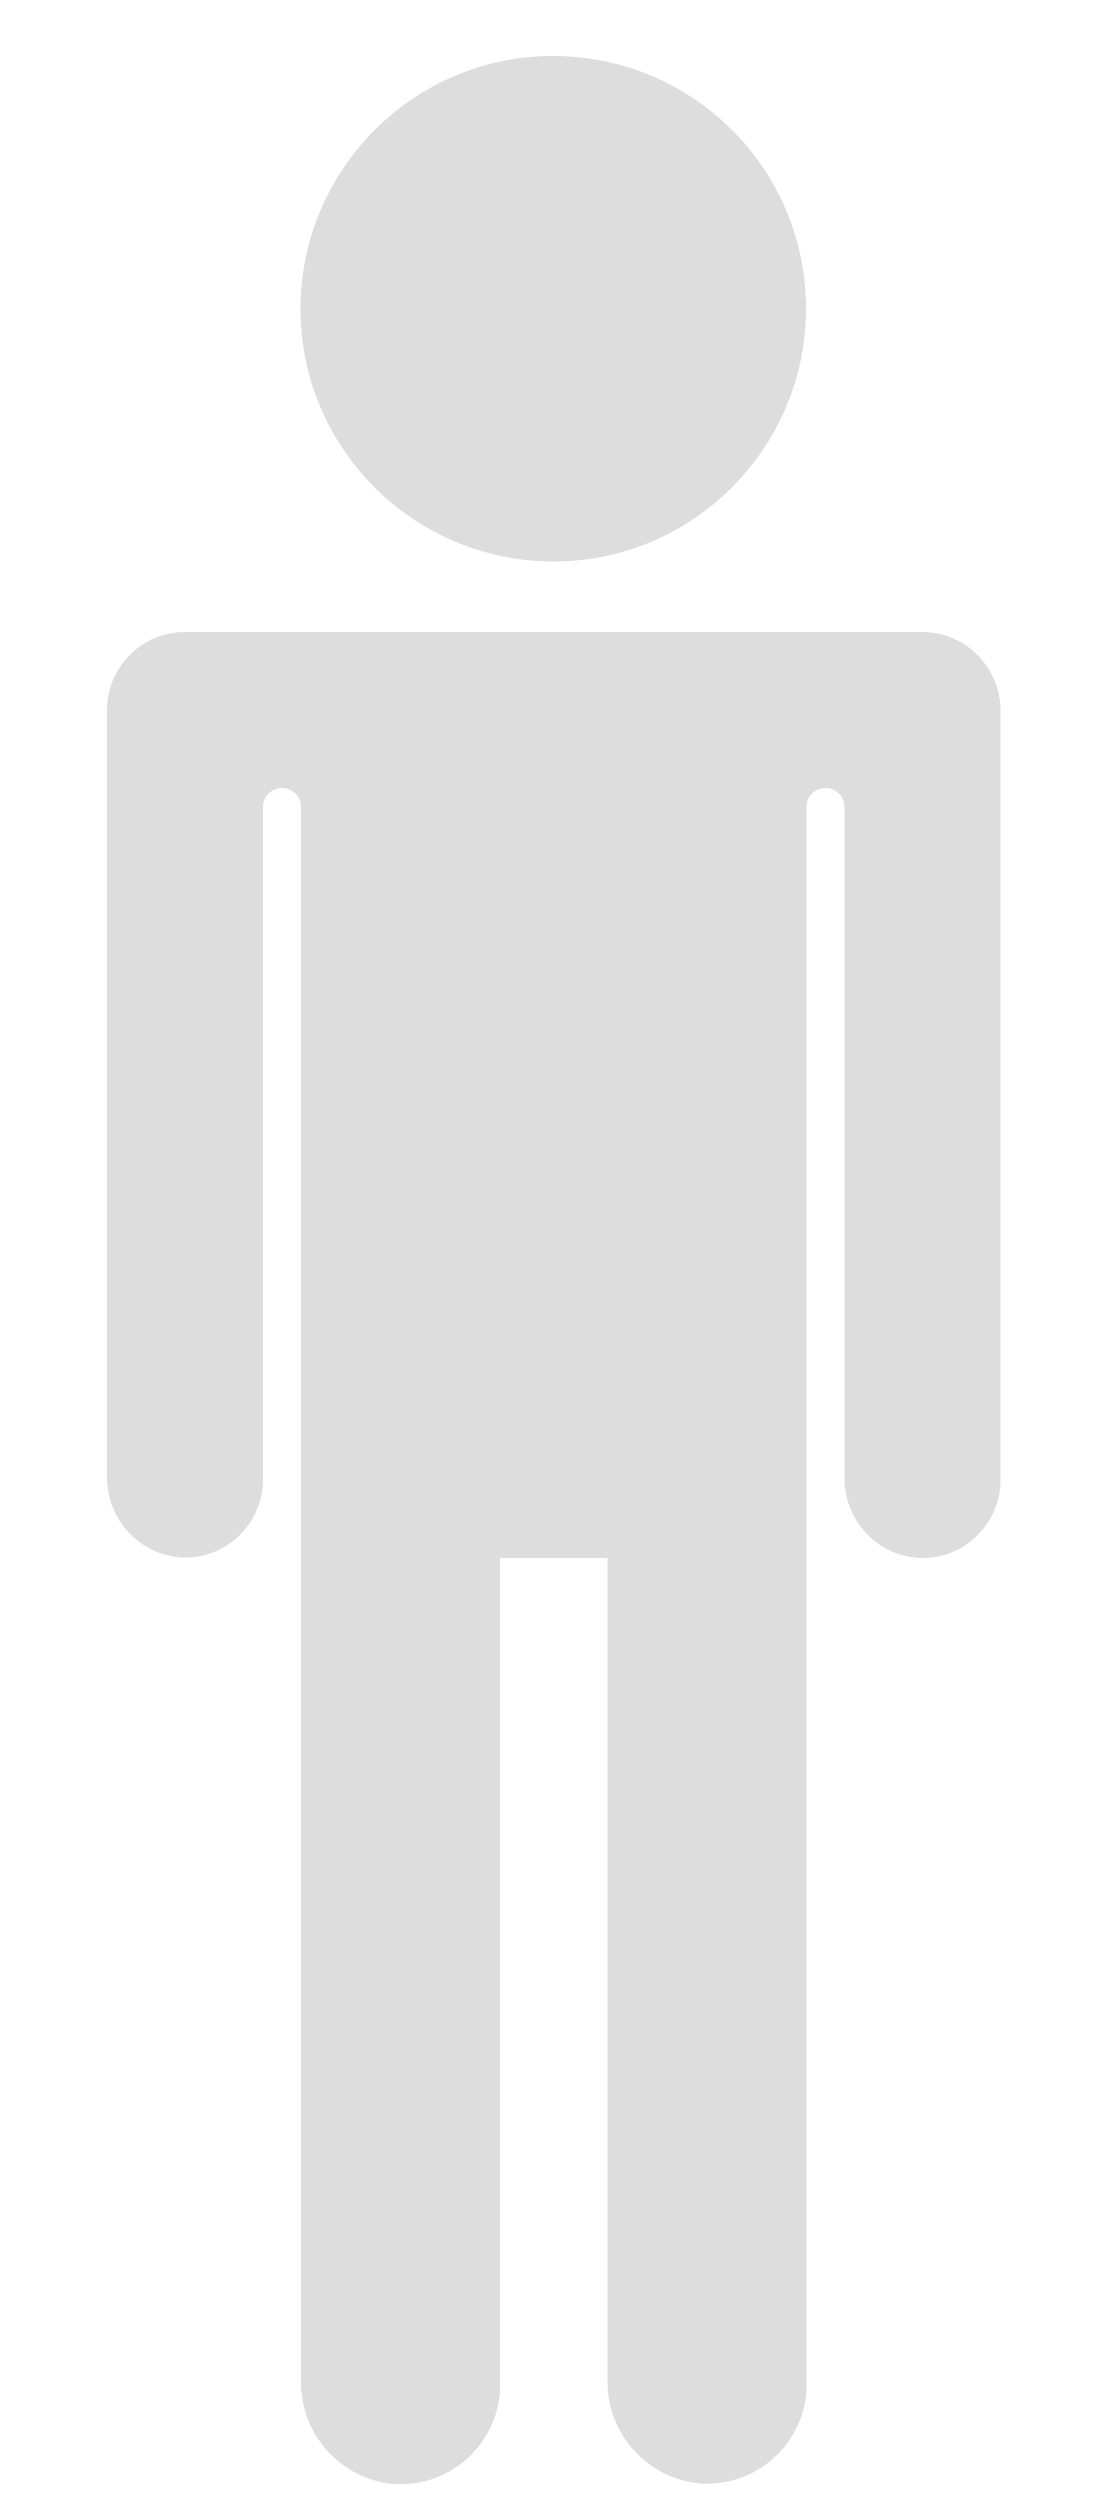
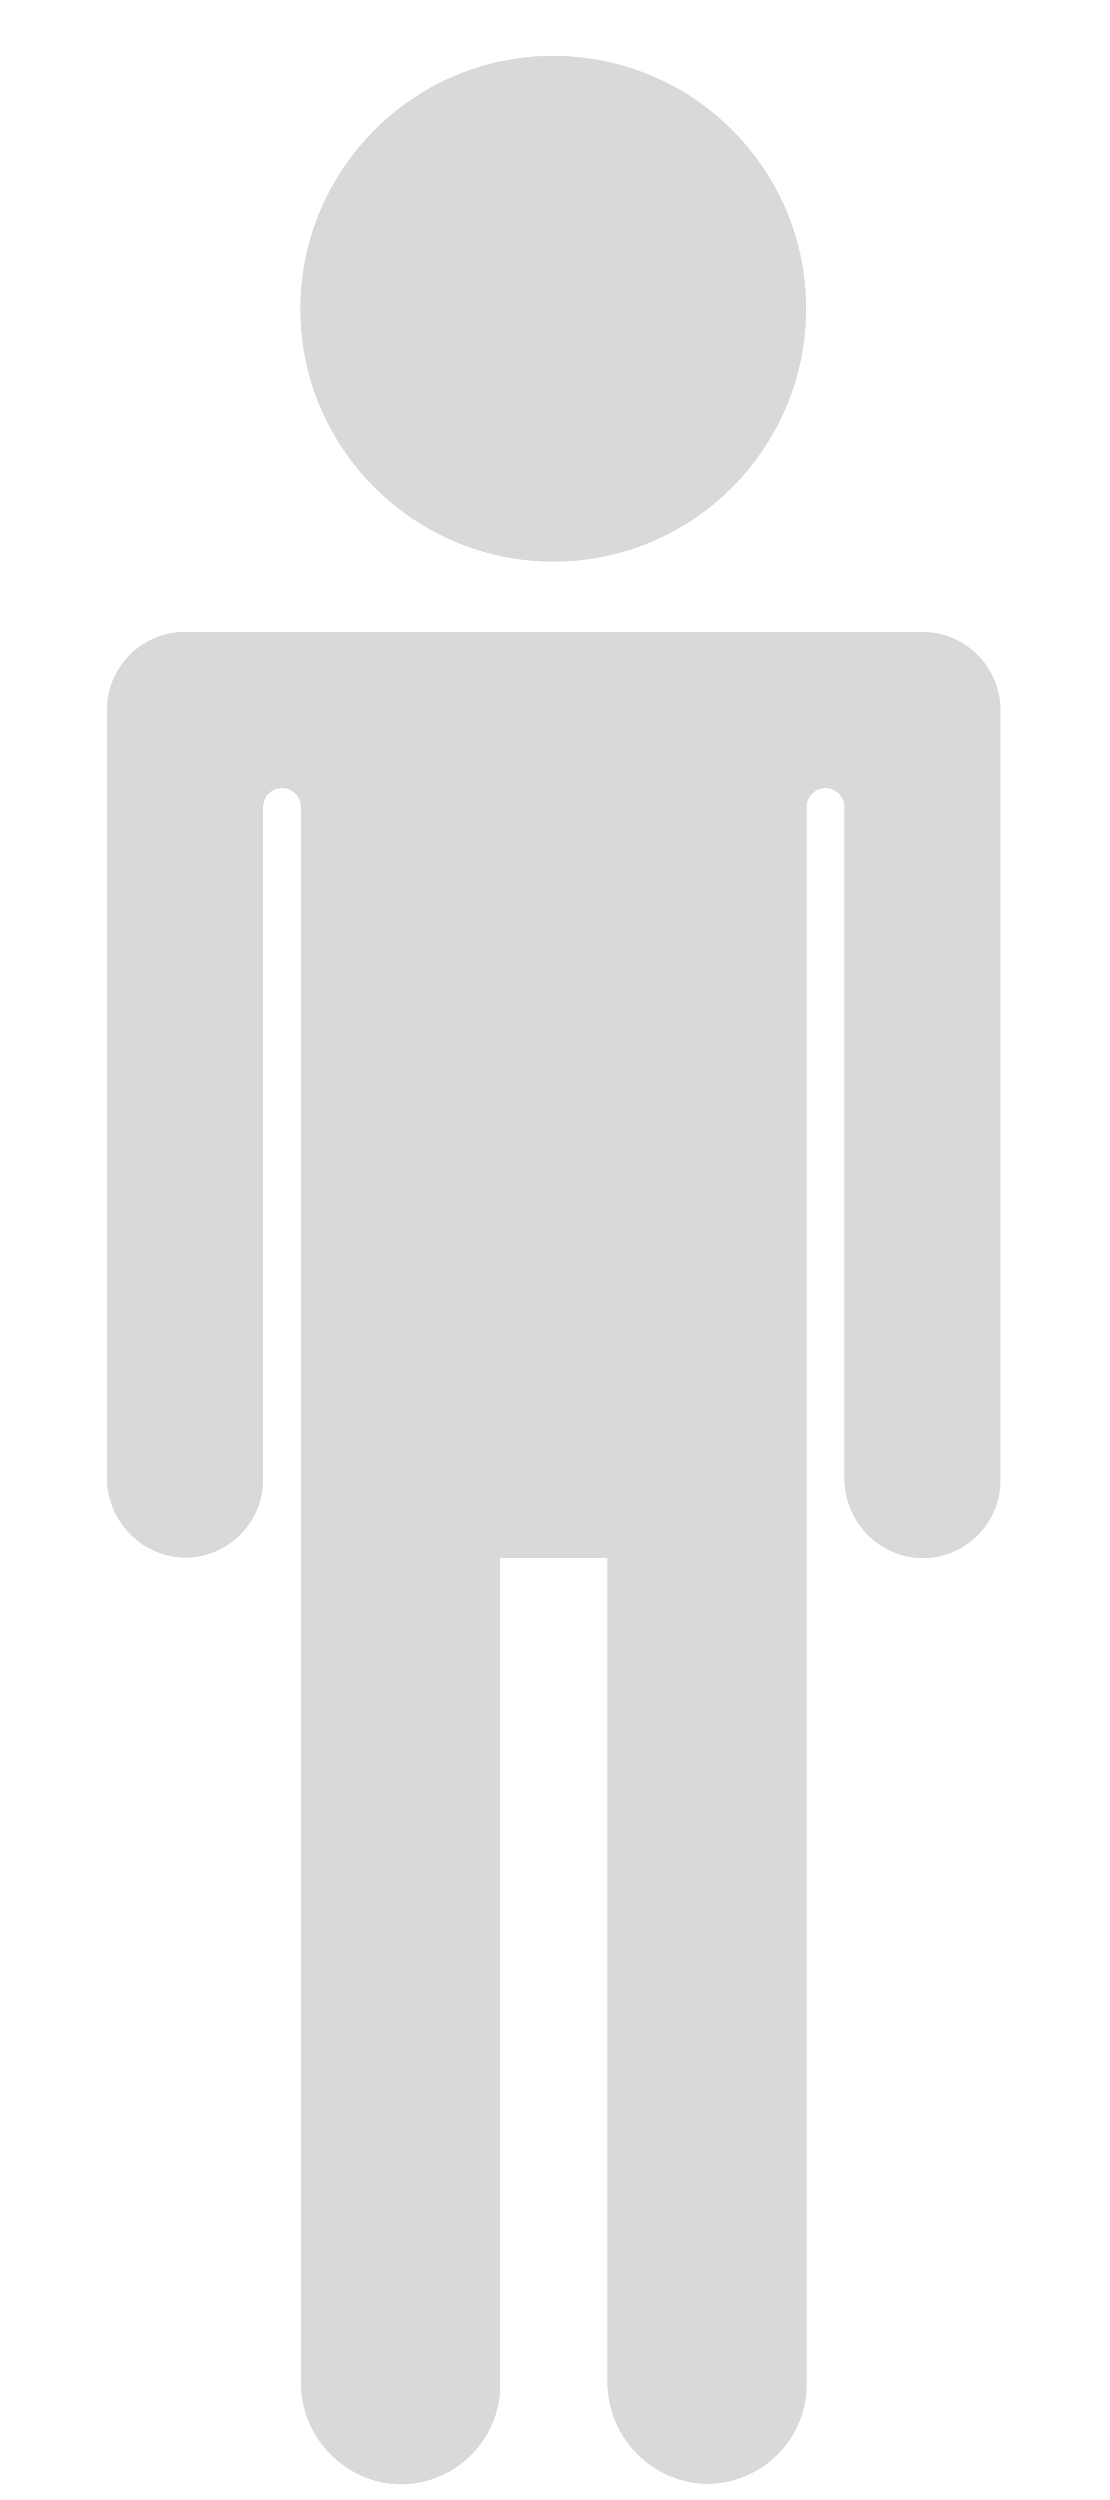
- <svg xmlns="http://www.w3.org/2000/svg" version="1.1" id="Layer_1" x="0px" y="0px" viewBox="0 0 221.2 500" enable-background="new 0 0 221.2 500" xml:space="preserve">
-   <g id="Group_2478" transform="translate(0 0)">
-     <g id="Group_2477">
-       <path id="Path_2278" fill="#DDDDDD" d="M161.2,61.7c0,27.9-22.6,50.6-50.5,50.6c-27.9,0-50.6-22.6-50.6-50.5    c0-27.9,22.6-50.6,50.5-50.6l0,0C138.6,11.2,161.2,33.8,161.2,61.7z" />
-       <path id="Path_2279" fill="#DDDDDD" d="M184.4,126.4H37c-8.6,0-15.6,7-15.6,15.6v153.3c-0.1,8.6,6.6,15.8,15.1,16.2    c8.6,0.3,15.8-6.5,16.1-15.1c0-0.2,0-0.3,0-0.5V161.4c0-2.1,1.7-3.8,3.8-3.8c0,0,0,0,0,0l0,0c2.1,0,3.8,1.7,3.8,3.8c0,0,0,0,0,0    v314.9c-0.1,10.6,8,19.6,18.6,20.5c11,0.7,20.4-7.6,21.2-18.5c0-0.4,0-0.9,0-1.3V311.6h21.5v164.6c-0.1,10.6,8,19.6,18.6,20.5    c11,0.7,20.4-7.6,21.2-18.5c0-0.4,0-0.9,0-1.3V161.4c0-2.1,1.7-3.8,3.8-3.8c0,0,0,0,0,0l0,0c2.1,0,3.8,1.7,3.8,3.8c0,0,0,0,0,0    v134c-0.1,8.6,6.5,15.8,15.1,16.2c8.6,0.3,15.8-6.5,16.1-15.1c0-0.2,0-0.3,0-0.5V142C200,133.3,193,126.4,184.4,126.4z" />
-     </g>
+ <svg xmlns="http://www.w3.org/2000/svg" width="222" height="500" viewBox="0 0 222 500" fill="none">
+   <path d="M161.2 61.7C161.2 89.6 138.6 112.3 110.7 112.3C82.8 112.3 60.1 89.7 60.1 61.8C60.1 33.9 82.7 11.2 110.6 11.2C138.6 11.2 161.2 33.8 161.2 61.7Z" fill="#DDDDDD" />
+   <path d="M184.4 126.4H36.999C28.399 126.4 21.399 133.4 21.399 142V295.3C21.299 303.9 28 311.1 36.499 311.5C45.099 311.8 52.3 305 52.599 296.4C52.599 296.2 52.599 296.1 52.599 295.9V161.4C52.599 159.3 54.3 157.6 56.4 157.6C58.499 157.6 60.2 159.3 60.2 161.4V476.3C60.099 486.9 68.2 495.9 78.799 496.8C89.799 497.5 99.2 489.2 99.999 478.3C99.999 477.9 99.999 477.4 99.999 477V311.6H121.5V476.2C121.4 486.8 129.5 495.8 140.1 496.7C151.1 497.4 160.5 489.1 161.3 478.2C161.3 477.8 161.3 477.3 161.3 476.9V161.4C161.3 159.3 163 157.6 165.1 157.6C167.2 157.6 168.9 159.3 168.9 161.4V295.4C168.8 304 175.4 311.2 184 311.6C192.6 311.9 199.8 305.1 200.1 296.5C200.1 296.3 200.1 296.2 200.1 296V142C200 133.3 193 126.4 184.4 126.4Z" fill="#DDDDDD" />
+   <mask id="mask0_48_50" style="mask-type:alpha" maskUnits="userSpaceOnUse" x="21" y="11" width="180" height="486">
+     <path d="M161.2 61.7C161.2 89.6 138.6 112.3 110.7 112.3C82.8 112.3 60.1 89.7 60.1 61.8C60.1 33.9 82.7 11.2 110.6 11.2C138.6 11.2 161.2 33.8 161.2 61.7Z" fill="#DDDDDD" />
+     <path d="M184.4 126.4H36.999C28.399 126.4 21.399 133.4 21.399 142V295.3C21.299 303.9 28 311.1 36.499 311.5C45.099 311.8 52.3 305 52.599 296.4C52.599 296.2 52.599 296.1 52.599 295.9V161.4C52.599 159.3 54.3 157.6 56.4 157.6C58.499 157.6 60.2 159.3 60.2 161.4V476.3C60.099 486.9 68.2 495.9 78.799 496.8C89.799 497.5 99.2 489.2 99.999 478.3C99.999 477.9 99.999 477.4 99.999 477V311.6H121.5V476.2C121.4 486.8 129.5 495.8 140.1 496.7C151.1 497.4 160.5 489.1 161.3 478.2C161.3 477.8 161.3 477.3 161.3 476.9V161.4C161.3 159.3 163 157.6 165.1 157.6C167.2 157.6 168.9 159.3 168.9 161.4V295.4C168.8 304 175.4 311.2 184 311.6C192.6 311.9 199.8 305.1 200.1 296.5C200.1 296.3 200.1 296.2 200.1 296V142C200 133.3 193 126.4 184.4 126.4Z" fill="#DDDDDD" />
+   </mask>
+   <g mask="url(#mask0_48_50)">
+     <rect x="21" y="9" width="179" height="488" fill="#D9D9D9" />
  </g>
</svg>
